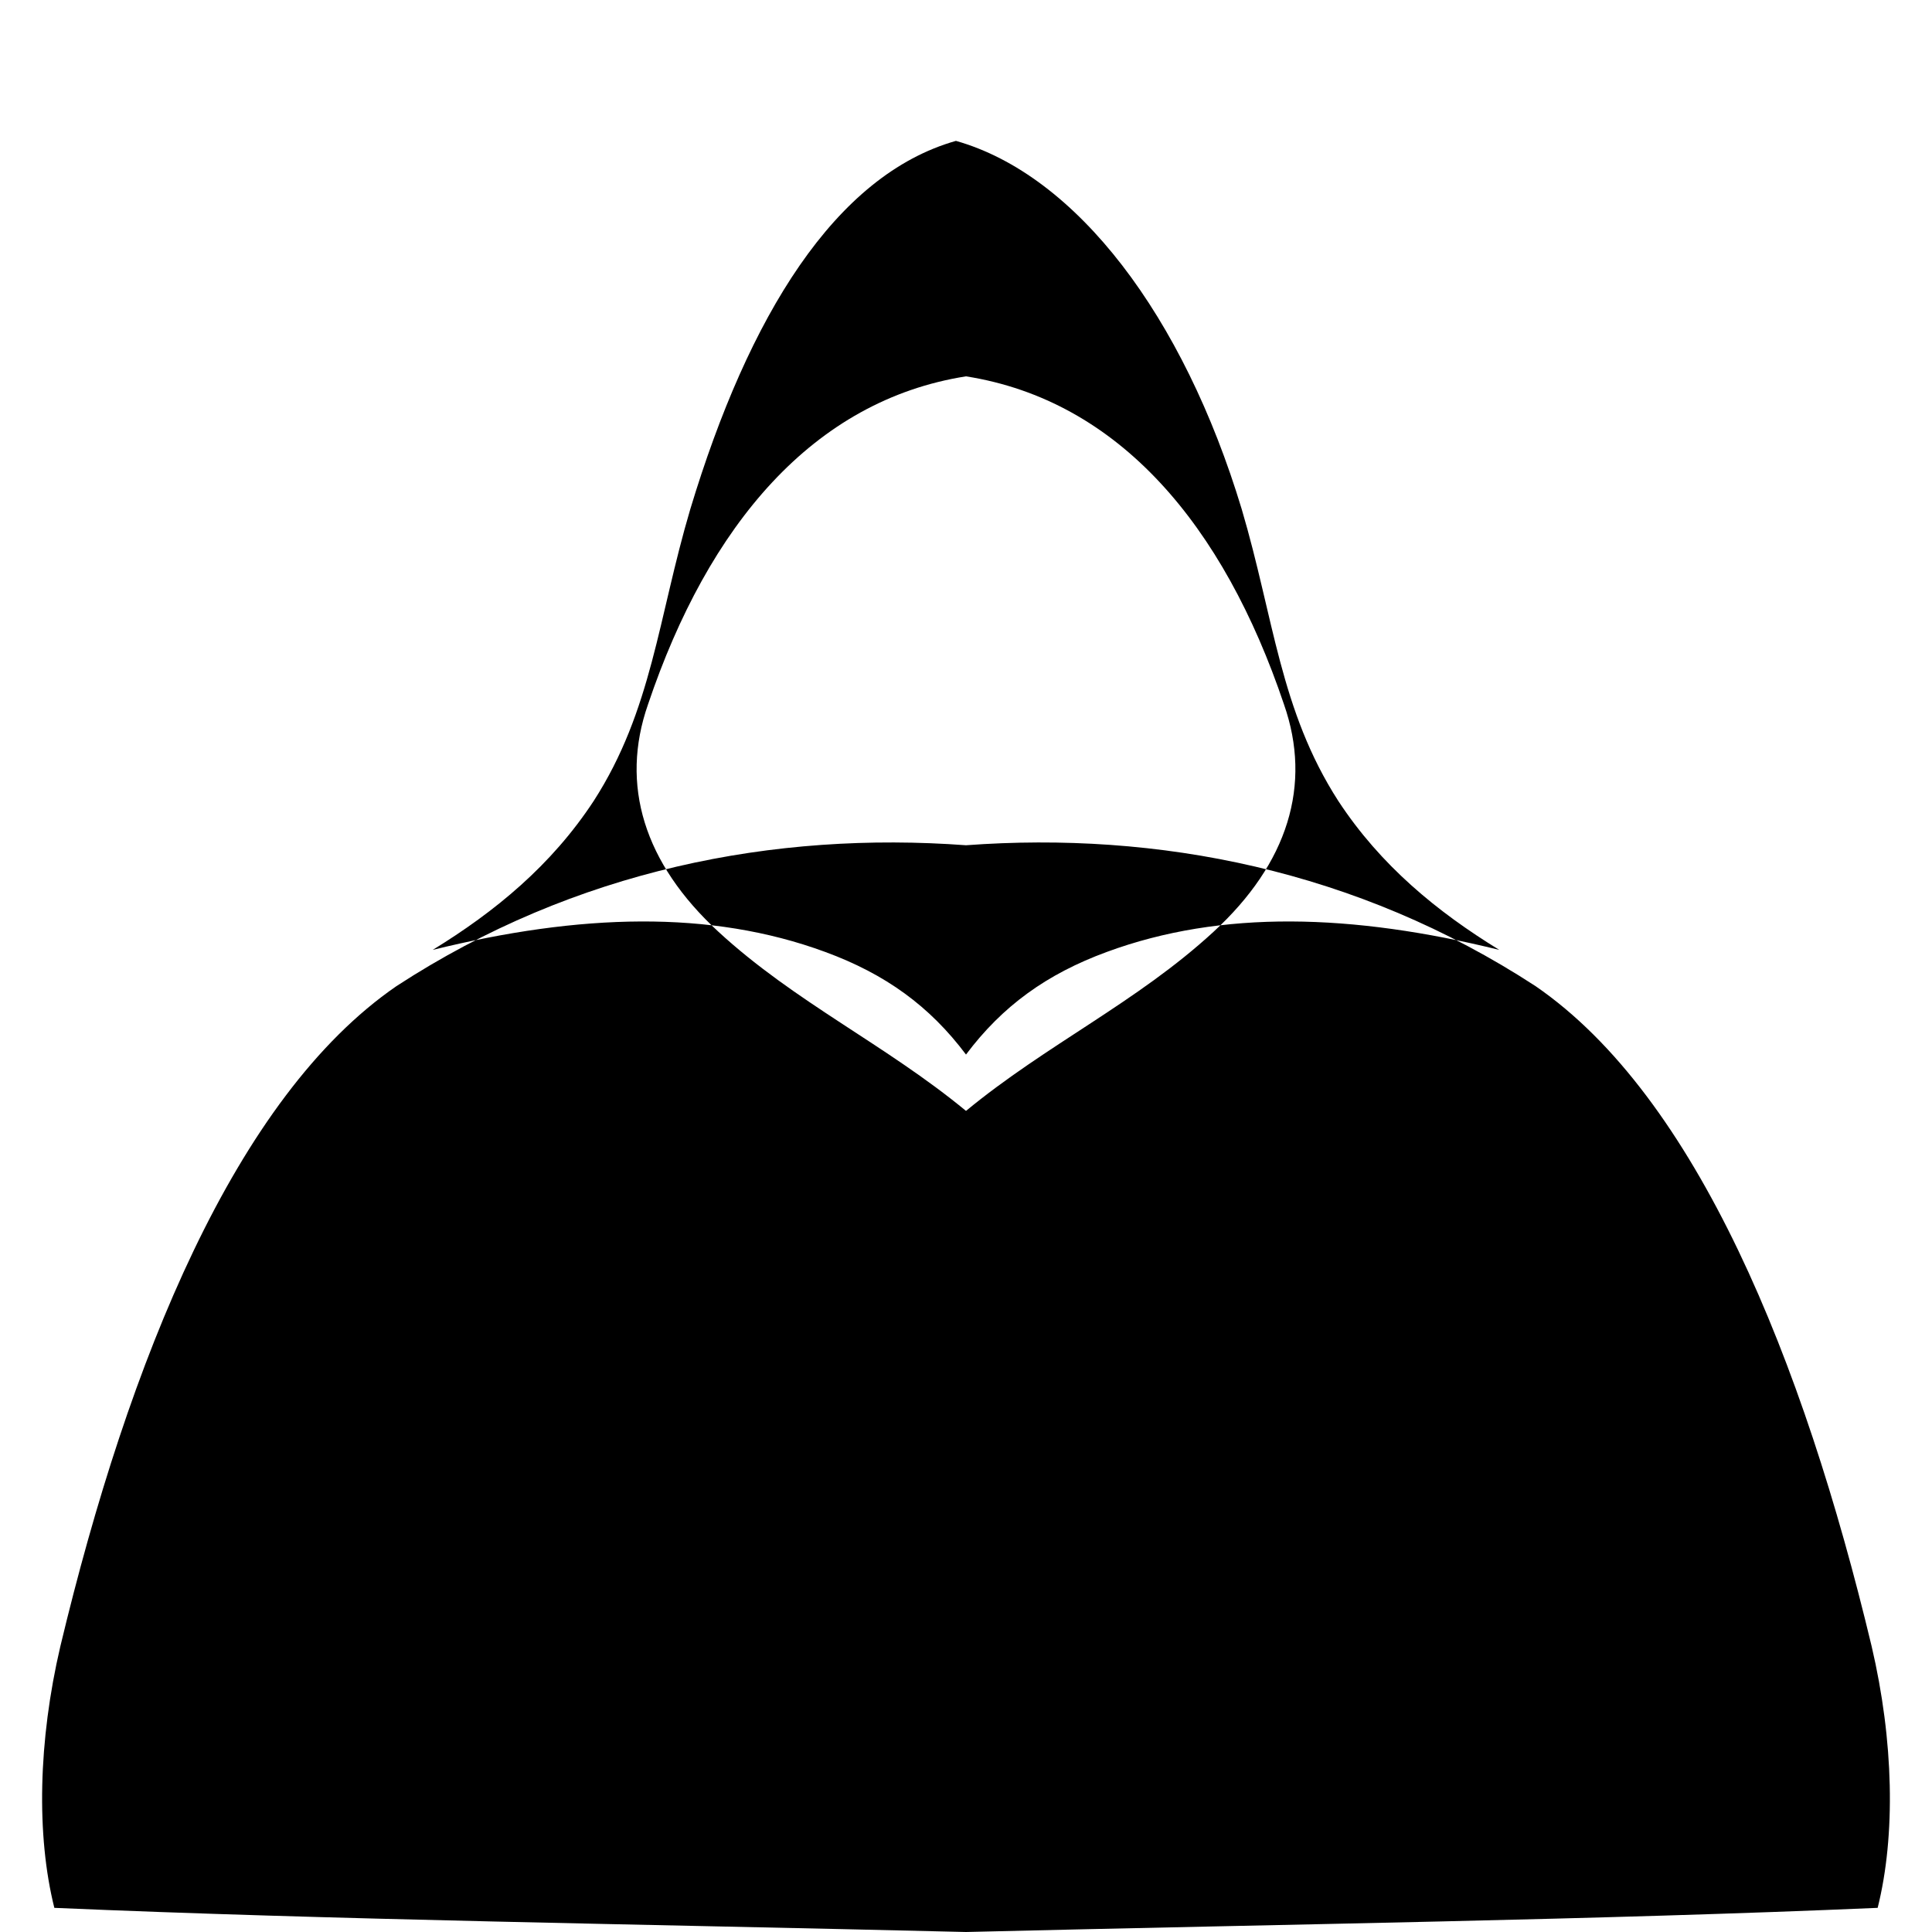
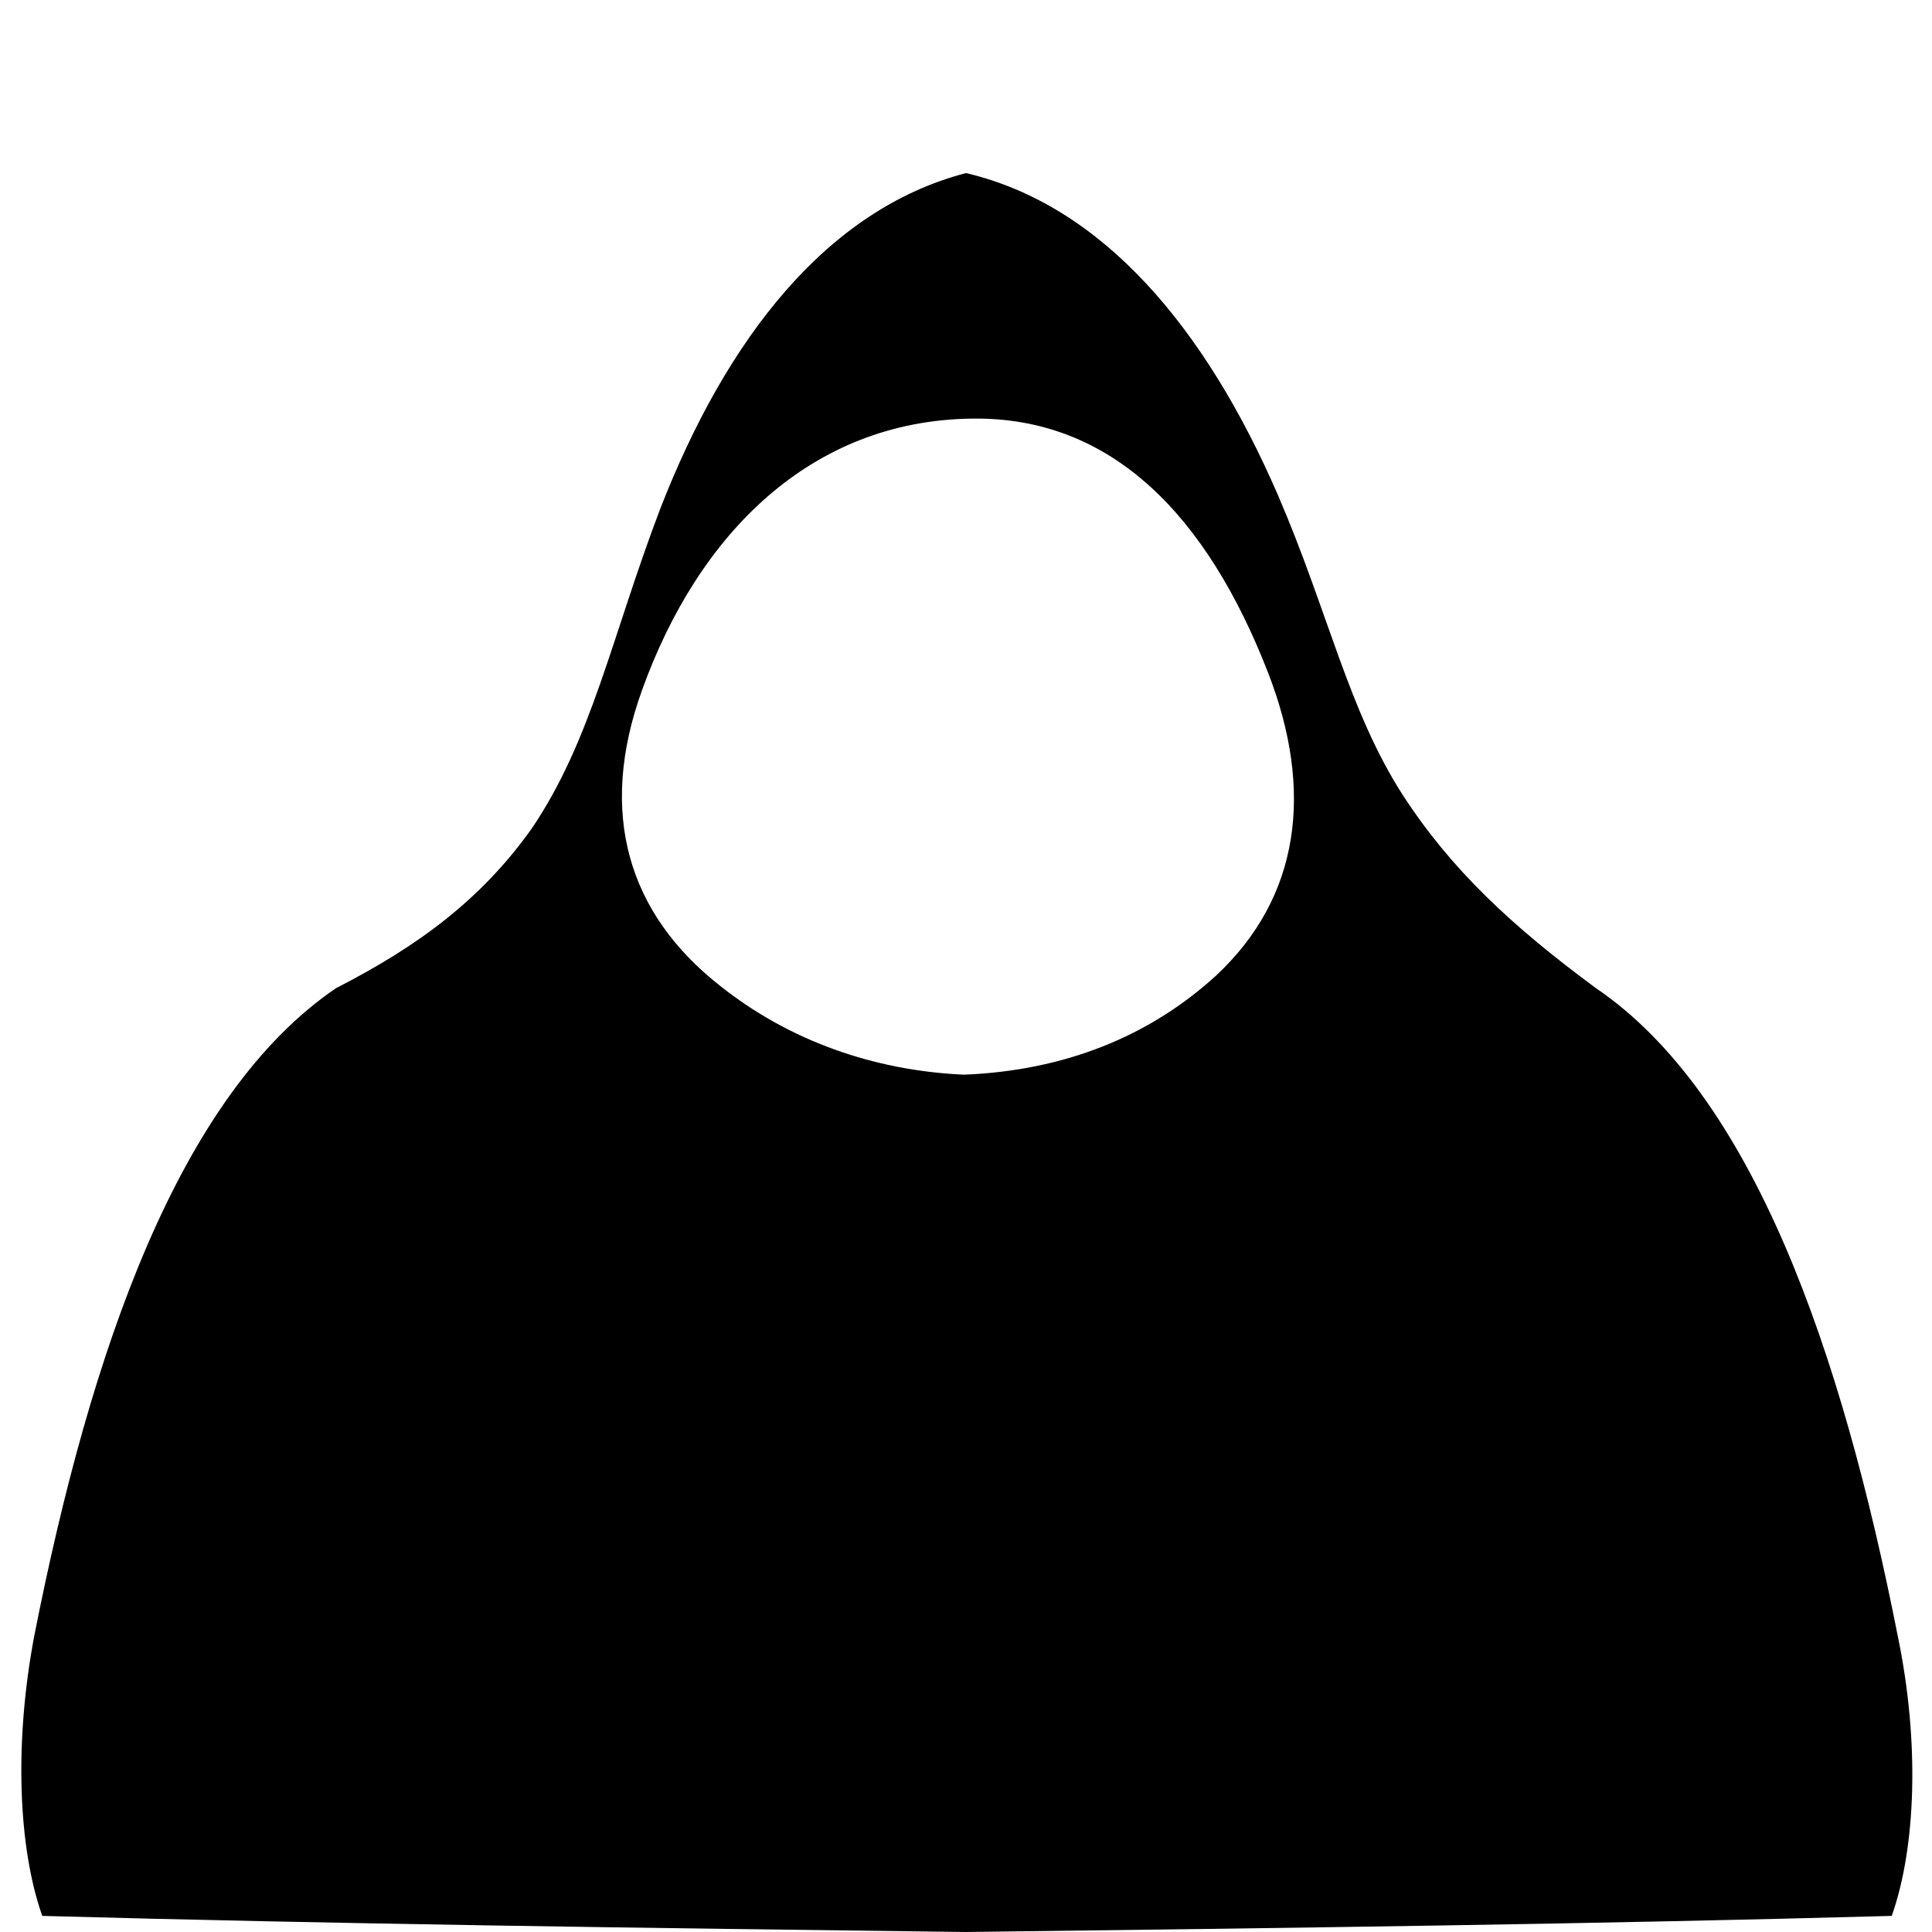
<svg xmlns="http://www.w3.org/2000/svg" viewBox="0 0 96 96">
-   <path fill="#000" fill-rule="evenodd" d="M48 42C38.5 41.3 28.6 43.2 19.7 49C11.7 54.5 6.4 67.6 3 81.8C1.9 86.5 1.8 91.2 2.7 94.8C16.6 95.4 31.5 95.6 48 96C64.5 95.6 79.4 95.4 93.3 94.8C94.2 91.2 94.1 86.5 93 81.8C89.6 67.6 84.3 54.5 76.3 49C67.4 43.2 57.5 41.3 48 42ZM47.5 7C41.5 8.7 37.2 15.7 34.3 25.3C32.7 30.7 32.4 35.3 29.5 39.8C27.4 43 24.6 45.3 21.5 47.2C28.8 45.4 35.3 45.2 41 47.3C44 48.4 46.2 50 48 52.4C49.8 50 52 48.4 55 47.3C60.7 45.2 67.2 45.4 74.5 47.2C71.4 45.3 68.6 43 66.5 39.8C63.6 35.3 63.3 30.7 61.7 25.3C58.8 15.7 53.5 8.7 47.5 7ZM48 18.7C40.4 19.9 35.2 26.1 32.2 35C30.8 39 32 42.9 35.7 46.3C39.5 49.8 44 51.9 48 55.2C52 51.9 56.5 49.8 60.3 46.3C64 42.9 65.2 39 63.8 35C60.8 26.1 55.6 19.9 48 18.7Z" />
+   <path fill="#000" fill-rule="evenodd" d="M48 8.6C41.1 10.4 36.1 16.8 32.8 25.3C30.4 31.6 29.4 36.8 26.4 41.2C23.9 44.7 20.8 47 16.7 49.1C8.9 54.4 4.5 67.1 1.7 81.3C.7 86.6.9 91.8 2.1 95.2C16.6 95.6 31.9 95.8 48 96C64.2 95.8 79.5 95.6 94 95.2C95.2 91.8 95.4 86.6 94.3 81.3C91.5 67.1 87.1 54.4 79.3 49.1C75.1 46 72.1 43.2 69.7 39.5C67 35.3 66 30.4 63.5 24.6C59.9 16.3 54.8 10.2 48 8.6Z M48.3 20.8C40.3 20.9 34.7 26.5 31.9 34.3C29.7 40.4 31.2 45.4 35.8 49C39.2 51.7 43.4 53.2 47.9 53.4C52.9 53.2 57.1 51.5 60.4 48.5C64.6 44.6 65.3 39.3 63 33.4C60 25.7 55.3 20.7 48.3 20.8Z" />
</svg>
